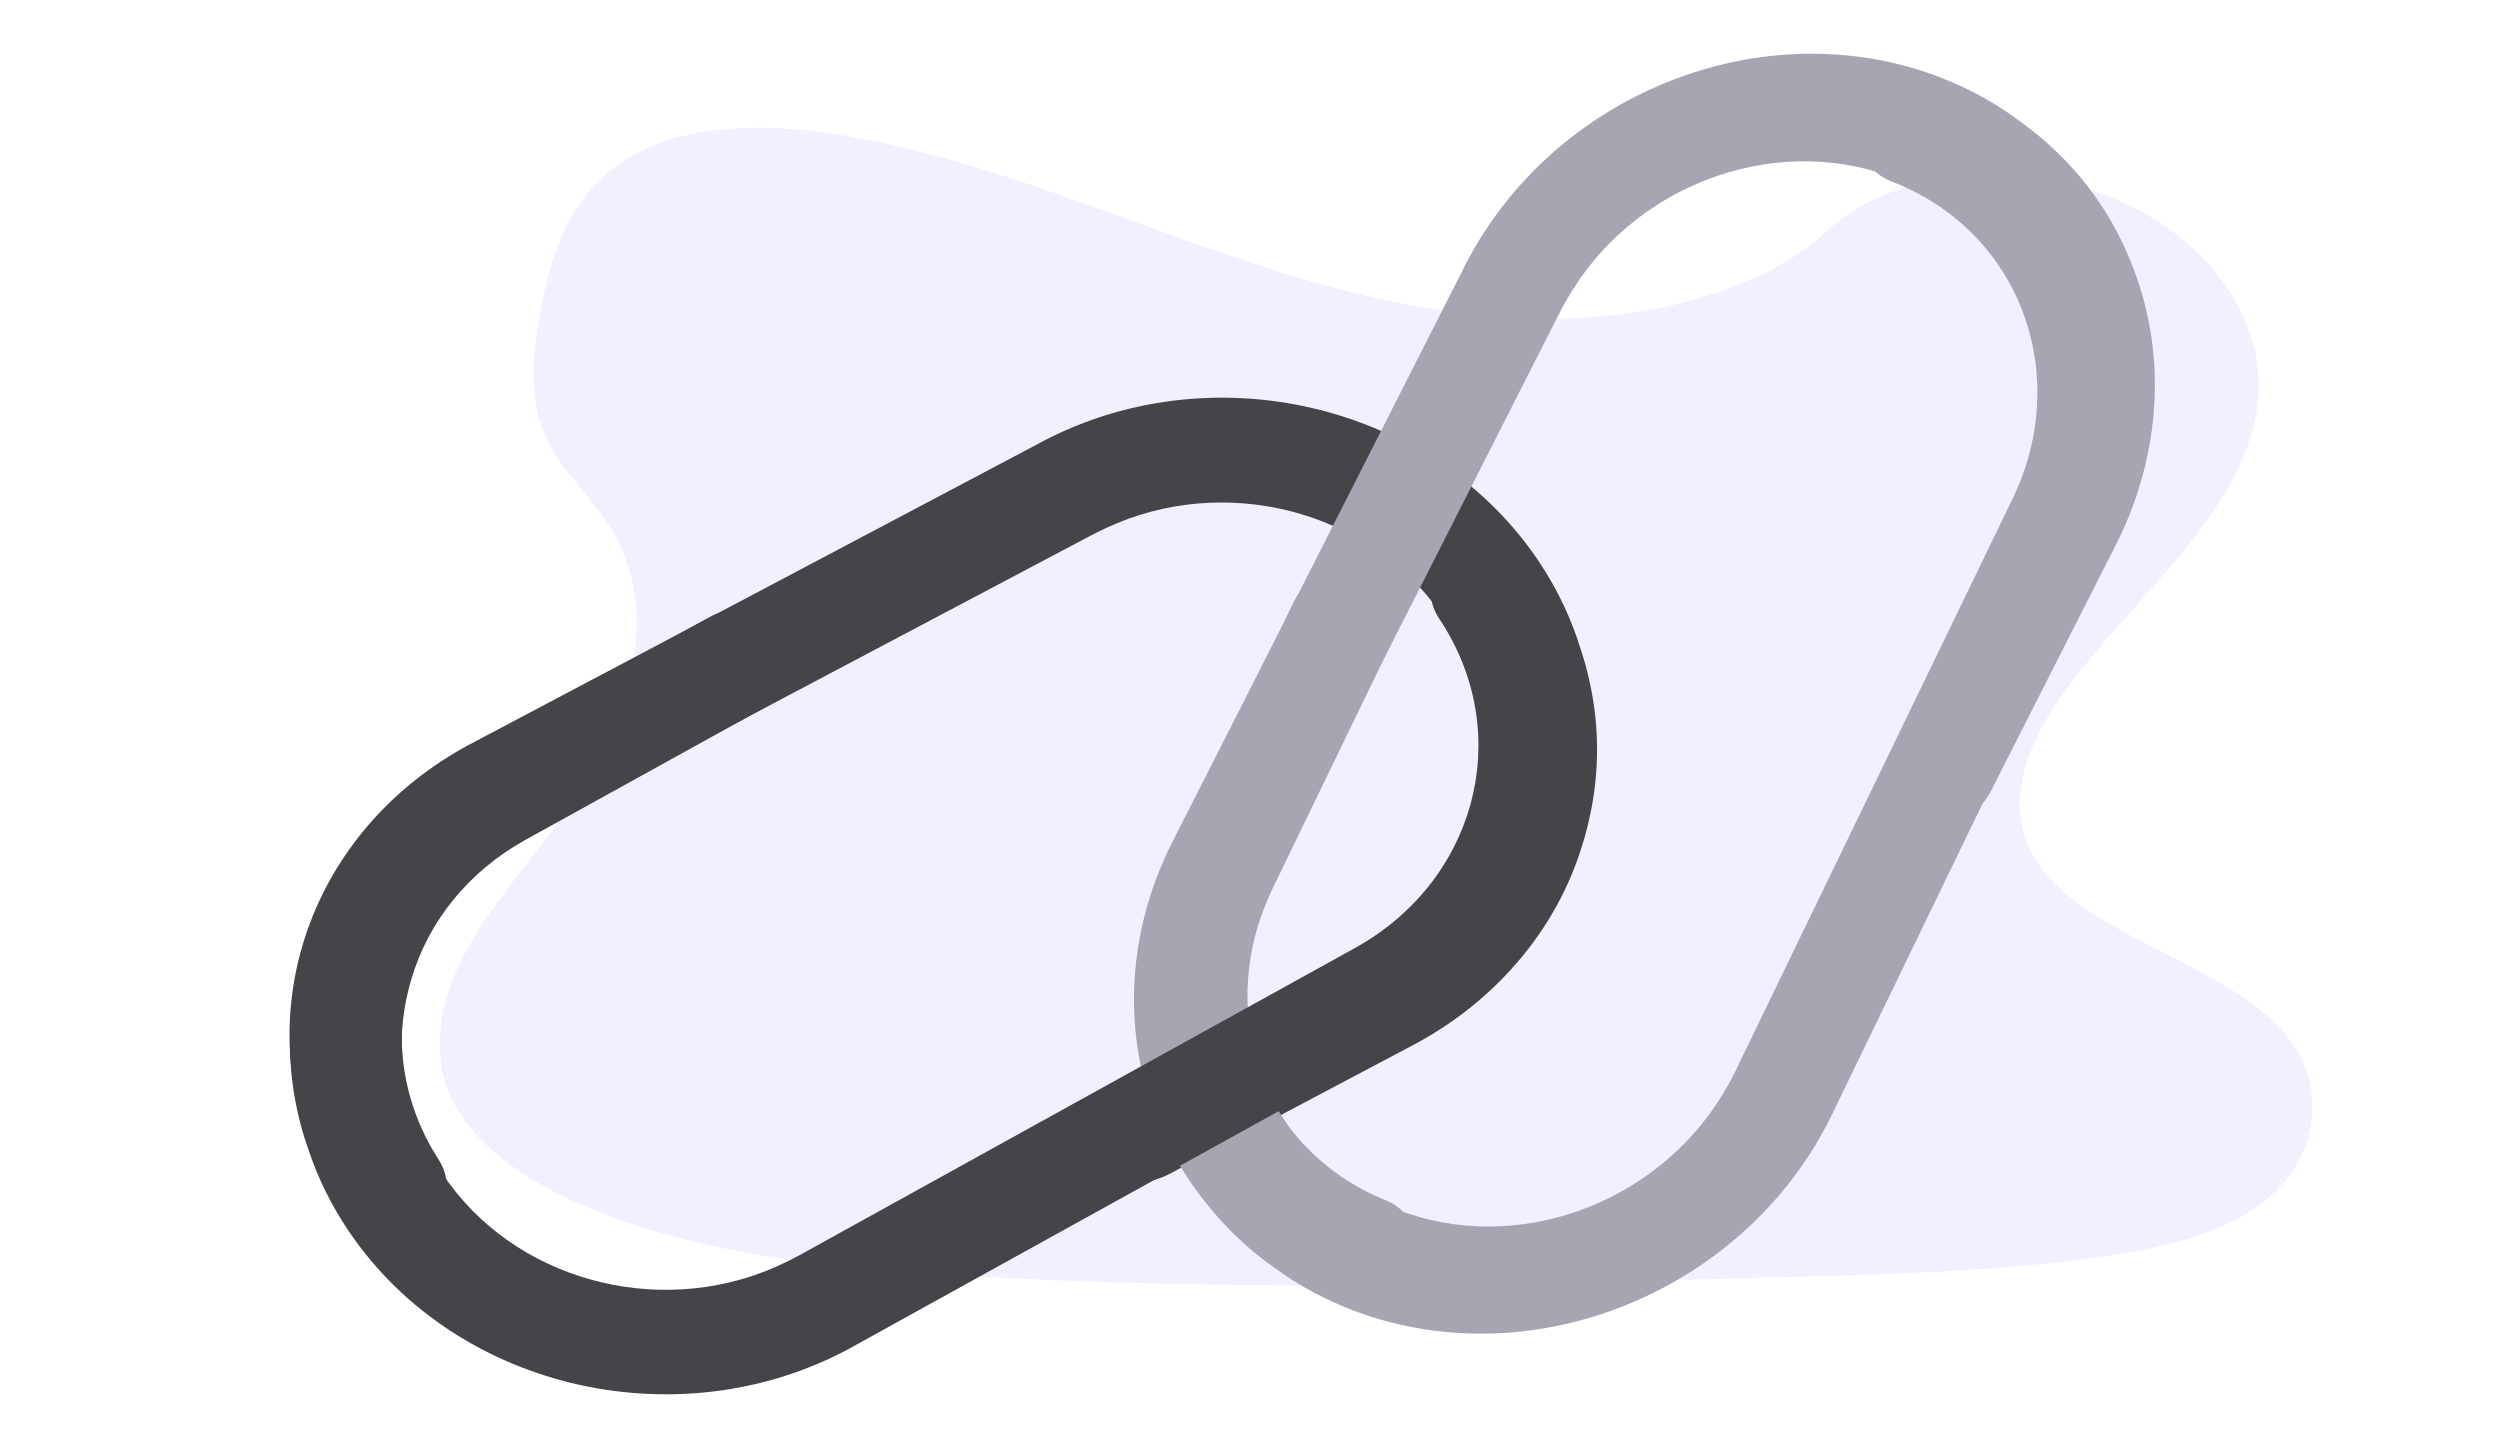
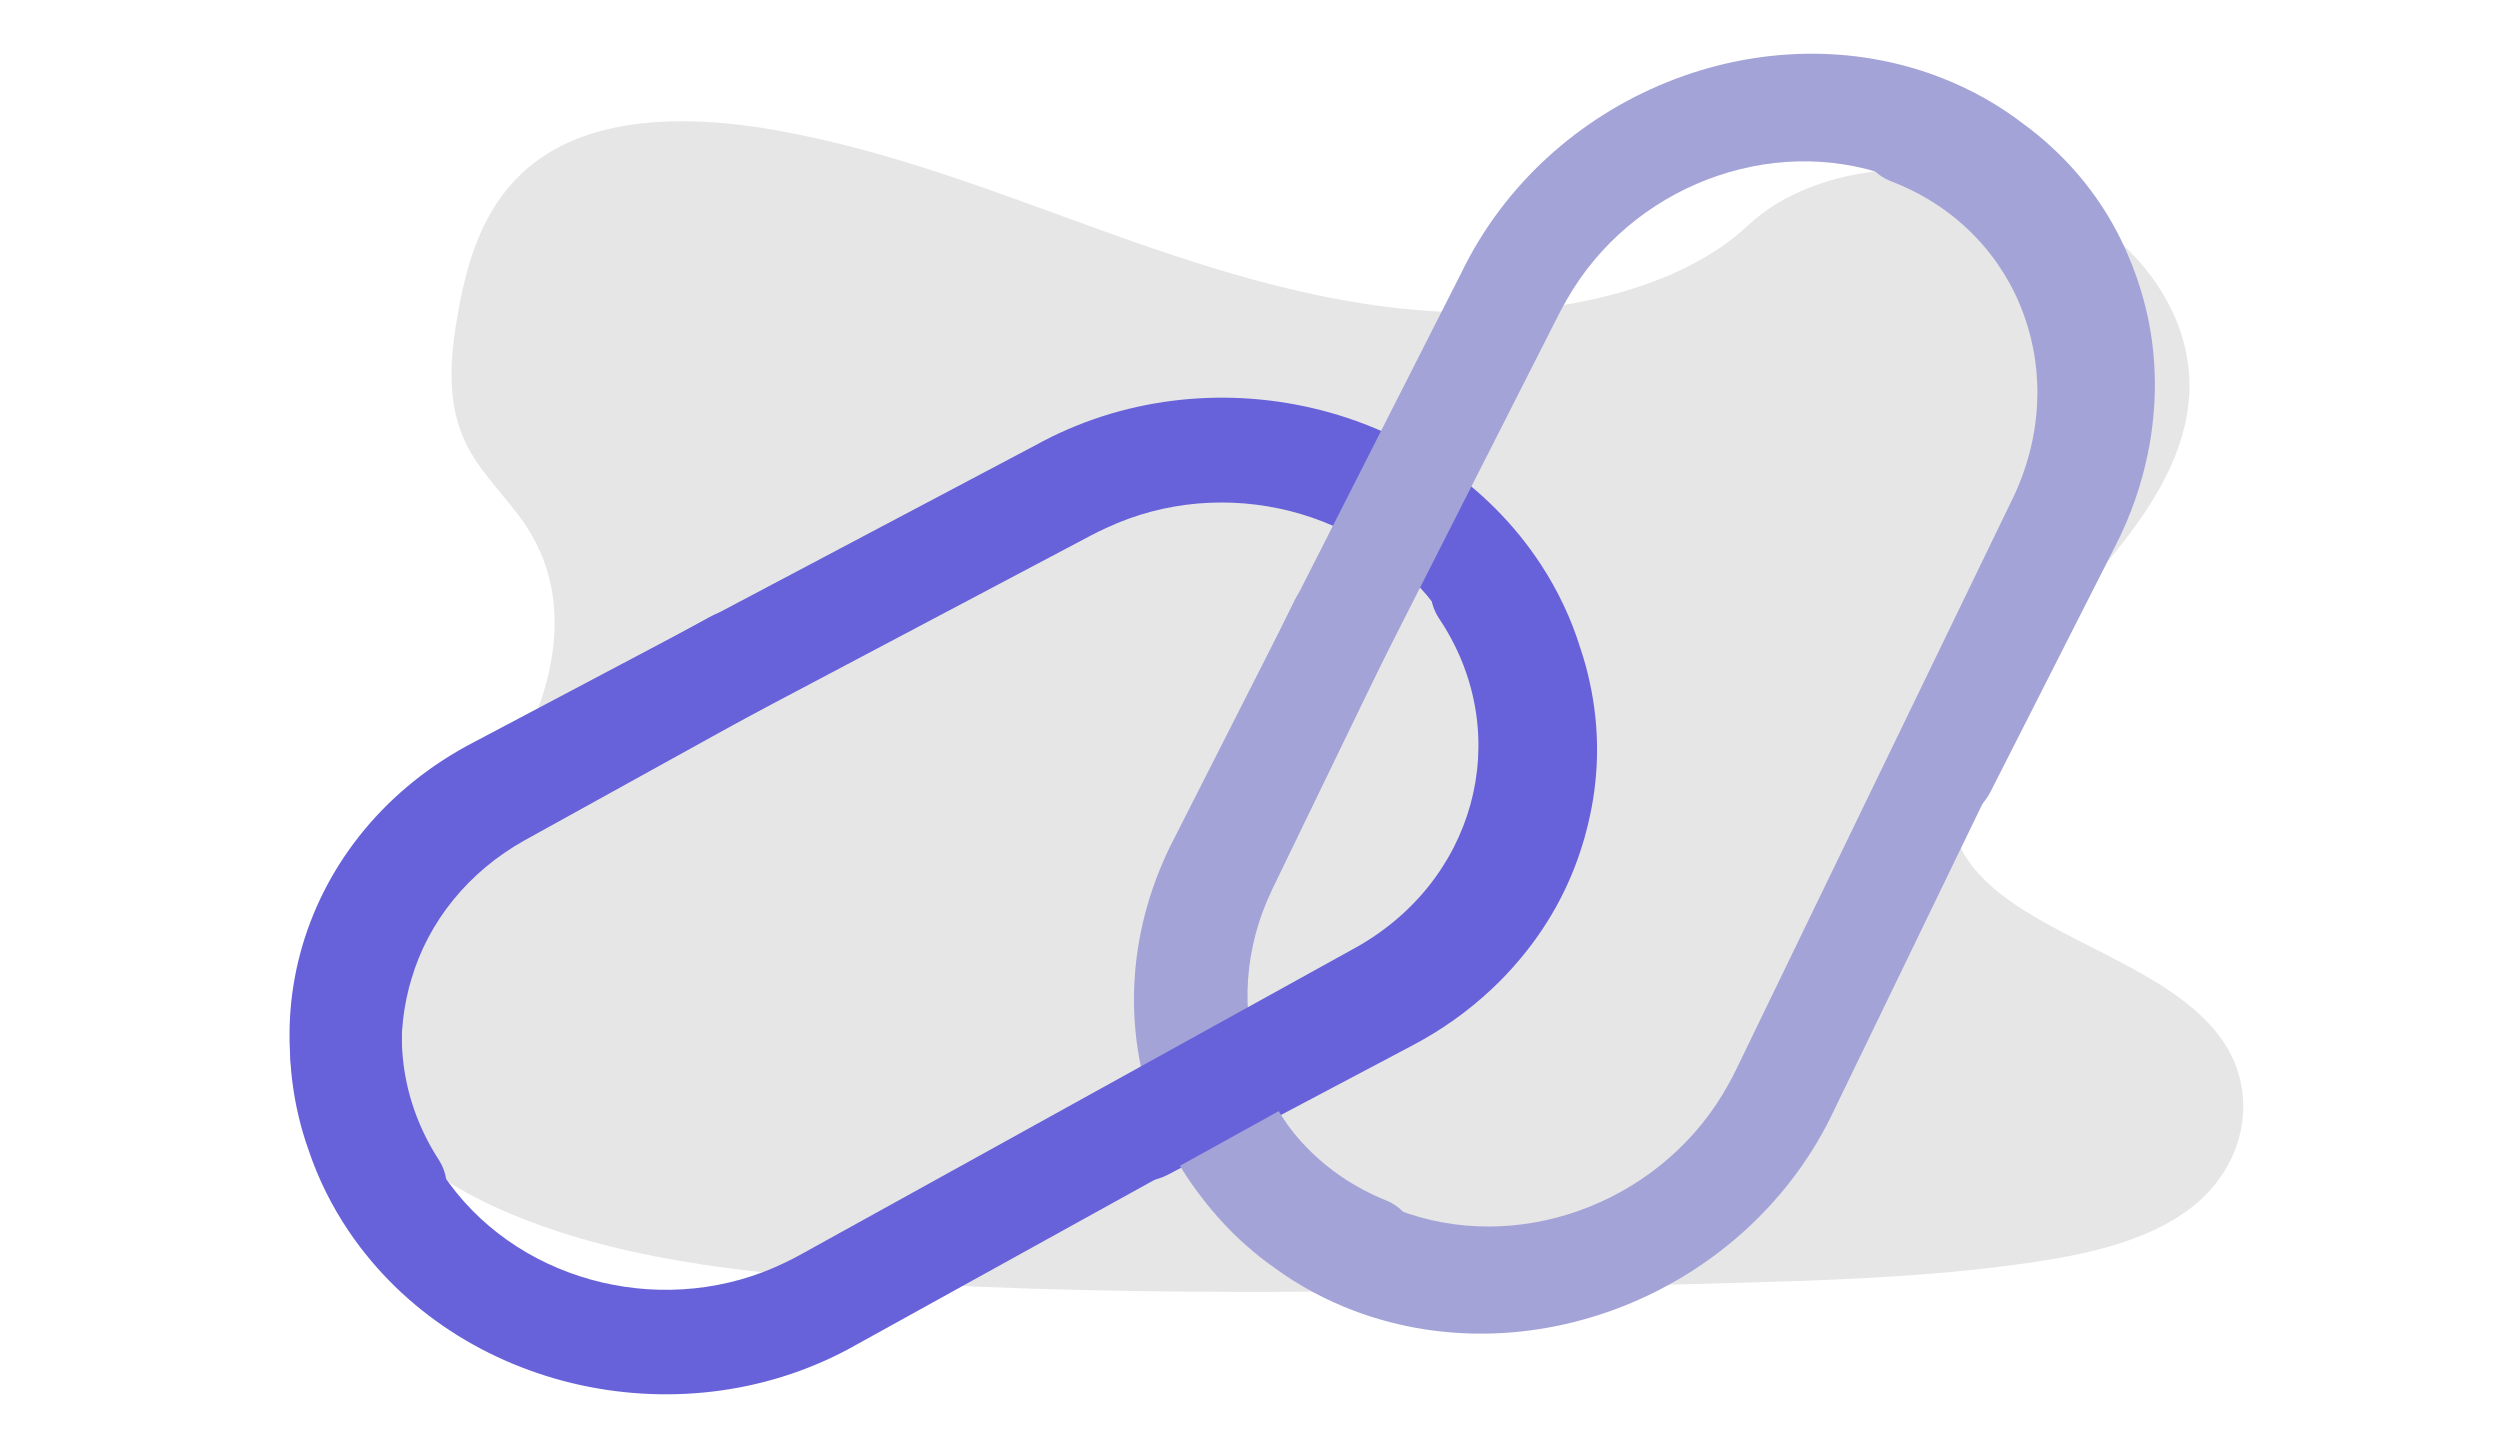
<svg xmlns="http://www.w3.org/2000/svg" version="1.1" id="Layer_1" x="0px" y="0px" width="959px" height="554.5px" viewBox="0 0 959 554.5" enable-background="new 0 0 959 554.5" xml:space="preserve">
  <g>
    <rect id="canvas_background" x="-94.983" y="-33.963" fill="none" width="1138.803" height="659.463" />
  </g>
  <g>
-     <path id="svg_53" opacity="0.1" fill="#6C63FF" enable-background="new    " d="M586.022,122.222   c-46.05-1.51-89.909-15.241-131.761-30.232C412.411,76.998,370.9,60.317,325.954,52.359c-28.909-5.12-61.974-5.843-85.262,8.472   c-22.419,13.801-29.663,37.56-33.555,59.63c-2.932,16.601-4.652,34.071,3.373,49.615c5.578,10.791,15.469,19.86,22.313,30.199   c23.814,35.965,6.98,80.313-18.819,115.429c-12.097,16.478-26.148,32.205-35.49,49.725c-9.343,17.524-13.66,37.63-5.485,55.518   c8.096,17.744,27.401,31.048,48.312,40.415c42.471,19.018,92.497,24.469,141.315,27.553c108.029,6.824,216.631,3.867,324.944,0.91   c40.088-1.097,80.342-2.208,119.776-7.932c21.899-3.181,44.506-8.229,60.407-20.408c20.179-15.466,25.182-41.656,11.655-61.045   c-22.684-32.523-85.382-40.604-101.257-75.516c-8.725-19.208,0.232-40.613,12.922-58.434   c27.208-38.224,72.809-71.762,75.209-115.461c1.649-30.009-20.273-60.065-54.172-74.269   c-35.523-14.886-84.795-13.012-110.994,11.627C674.122,113.731,626.684,123.49,586.022,122.222L586.022,122.222z" />
+     <path id="svg_53" opacity="0.1" stroke="#000000" stroke-width="5" stroke-miterlimit="10" enable-background="new    " d="   M557.022,122.222c-46.05-1.51-89.909-15.241-131.761-30.232C383.411,76.998,341.9,60.317,296.954,52.359   c-28.909-5.12-61.974-5.843-85.262,8.472c-22.419,13.801-29.663,37.56-33.555,59.63c-2.933,16.601-4.652,34.071,3.373,49.615   c5.577,10.791,15.469,19.86,22.313,30.199c23.814,35.965,6.98,80.313-18.819,115.429c-12.097,16.478-26.147,32.205-35.489,49.725   c-9.344,17.524-13.66,37.63-5.485,55.519c8.096,17.744,27.401,31.048,48.313,40.415c42.471,19.018,92.497,24.469,141.314,27.553   c108.029,6.824,216.631,3.867,324.944,0.91c40.088-1.098,80.342-2.208,119.776-7.932c21.898-3.182,44.506-8.229,60.406-20.408   c20.18-15.467,25.183-41.656,11.655-61.046c-22.685-32.522-85.382-40.604-101.257-75.516c-8.725-19.208,0.231-40.613,12.922-58.434   c27.208-38.224,72.809-71.762,75.209-115.461c1.648-30.009-20.273-60.065-54.172-74.269   c-35.523-14.886-84.795-13.012-110.994,11.627C645.123,113.731,597.684,123.49,557.022,122.222L557.022,122.222z" />
    <path id="svg_2" fill="#6C63FF" d="M-312.858-271.179" />
-     <path id="svg_4" fill="#444449" d="M607.872,321.186c-0.27,0.941-0.552,1.878-0.846,2.813c-5.03,16.59-13.612,32.035-25.241,45.427   c-2.965,3.446-6.122,6.742-9.468,9.875c-9.062,8.551-19.368,15.89-30.64,21.8l-93.518,49.448   c-10.205,5.396-23.317,2.061-29.29-7.448c-5.97-9.51-2.536-21.592,7.669-26.99l93.517-49.445c0.279-0.146,0.558-0.296,0.823-0.445   c21.755-11.53,37.764-30.424,44.708-52.758c0.307-0.932,0.585-1.868,0.858-2.812c0.821-2.901,1.49-5.813,2.007-8.739   c3.841-21.193-0.573-43.061-12.459-61.726c-1.09-1.736-2.222-3.432-3.431-5.074c-27.761-39.589-83.173-53.681-128.175-32.595   c-1.915,0.852-3.792,1.78-5.659,2.765L204.375,318.619c-47.533,24.252-64.297,79.807-37.442,124.082   c0.488,0.806,0.991,1.606,1.505,2.396c5.97,9.512,2.537,21.594-7.669,26.992c-10.204,5.393-23.318,2.059-29.289-7.448   c-40.345-62.092-19.047-142.011,47.575-178.502c1.22-0.671,2.456-1.32,3.699-1.956l214.355-113.339   c66.433-36.767,153.23-16.375,193.869,45.545c6.646,10.124,11.788,21.015,15.287,32.375c1.463,4.339,2.666,8.743,3.608,13.195   c3.639,16.711,3.683,33.879,0.13,50.516C609.398,315.393,608.687,318.295,607.872,321.186L607.872,321.186L607.872,321.186z" />
+     <path id="svg_4" fill="#6762D9" d="M607.873,321.186c-0.271,0.941-0.553,1.879-0.847,2.813   c-5.03,16.59-13.612,32.035-25.241,45.427c-2.965,3.446-6.122,6.742-9.468,9.875c-9.062,8.551-19.368,15.891-30.64,21.801   l-93.519,49.447c-10.205,5.396-23.316,2.062-29.29-7.448c-5.97-9.51-2.536-21.592,7.669-26.989l93.518-49.445   c0.278-0.146,0.558-0.296,0.823-0.445c21.755-11.529,37.764-30.424,44.707-52.758c0.308-0.932,0.586-1.868,0.858-2.813   c0.821-2.9,1.49-5.813,2.007-8.738c3.842-21.193-0.572-43.061-12.459-61.726c-1.09-1.736-2.222-3.432-3.431-5.074   c-27.761-39.589-83.173-53.681-128.175-32.595c-1.915,0.852-3.792,1.78-5.659,2.765L204.375,318.619   c-47.532,24.252-64.297,79.807-37.441,124.082c0.487,0.806,0.99,1.605,1.505,2.396c5.97,9.513,2.537,21.594-7.669,26.992   c-10.204,5.393-23.318,2.059-29.289-7.448c-40.345-62.092-19.047-142.011,47.575-178.502c1.22-0.671,2.456-1.32,3.698-1.955   l214.355-113.34c66.434-36.767,153.23-16.375,193.869,45.545c6.646,10.124,11.788,21.015,15.287,32.375   c1.463,4.339,2.666,8.743,3.607,13.195c3.64,16.711,3.684,33.879,0.131,50.516C609.398,315.393,608.687,318.295,607.873,321.186   L607.873,321.186L607.873,321.186z" />
    <g id="svg_4_1_">
-       <path fill="#A6A6B2" d="M819.46,105.916c0.323,0.924,0.632,1.852,0.934,2.786c5.454,16.455,7.352,34.021,5.573,51.668    c-0.436,4.525-1.114,9.041-2.04,13.526c-2.47,12.212-6.66,24.152-12.462,35.48l-47.884,94.329    c-5.224,10.292-17.861,15.129-28.226,10.805c-10.359-4.326-14.523-16.176-9.299-26.472l47.886-94.325    c0.143-0.28,0.286-0.562,0.418-0.836c11.12-21.968,13.307-46.636,6.099-68.884c-0.287-0.94-0.6-1.866-0.921-2.793    c-1.001-2.844-2.132-5.608-3.401-8.298c-9.083-19.528-25.3-34.848-45.772-43.242c-1.892-0.789-3.794-1.523-5.729-2.168    c-45.51-16.334-98.906,4.11-123.512,47.289c-1.074,1.8-2.07,3.641-3.026,5.521L488.336,336.51    c-24.848,47.223-6.505,102.279,40.968,122.963c0.864,0.377,1.735,0.74,2.61,1.092c10.362,4.327,14.525,16.179,9.301,26.473    c-5.225,10.29-17.86,15.13-28.223,10.806c-68.768-27.46-97.454-105.036-64.073-173.266c0.612-1.251,1.246-2.495,1.896-3.732    l109.76-216.208c33.07-68.347,115.742-101.744,184.65-74.592c11.267,4.438,21.749,10.369,31.159,17.633    c3.697,2.701,7.219,5.604,10.558,8.699c12.611,11.556,22.546,25.555,29.237,41.196    C817.366,100.303,818.459,103.085,819.46,105.916L819.46,105.916L819.46,105.916z" />
+       <path fill="#A3A3D8" d="M819.461,105.916c0.322,0.924,0.632,1.852,0.934,2.786c5.454,16.455,7.352,34.021,5.573,51.668    c-0.437,4.525-1.114,9.041-2.04,13.526c-2.471,12.212-6.66,24.152-12.462,35.48l-47.884,94.329    c-5.225,10.292-17.861,15.129-28.227,10.805c-10.359-4.326-14.523-16.176-9.299-26.472l47.886-94.325    c0.144-0.28,0.286-0.562,0.418-0.836c11.12-21.968,13.308-46.636,6.1-68.884c-0.287-0.94-0.601-1.866-0.921-2.793    c-1.002-2.844-2.133-5.608-3.401-8.298c-9.083-19.528-25.3-34.848-45.772-43.242c-1.892-0.789-3.794-1.523-5.729-2.168    c-45.51-16.334-98.906,4.11-123.512,47.289c-1.074,1.8-2.07,3.641-3.026,5.521L488.336,336.51    c-24.848,47.223-6.504,102.279,40.969,122.963c0.863,0.378,1.734,0.74,2.609,1.093c10.362,4.326,14.525,16.179,9.302,26.473    c-5.226,10.29-17.86,15.13-28.224,10.806c-68.768-27.46-97.454-105.035-64.072-173.266c0.611-1.251,1.246-2.495,1.896-3.732    l109.76-216.208c33.07-68.347,115.742-101.744,184.65-74.592c11.267,4.438,21.749,10.369,31.159,17.633    c3.697,2.701,7.219,5.604,10.558,8.699c12.611,11.556,22.546,25.555,29.237,41.196    C817.366,100.303,818.459,103.085,819.461,105.916L819.461,105.916L819.461,105.916z" />
    </g>
    <g id="svg_20_1_">
-       <path fill="#A6A6B2" d="M444.566,428.959c-0.345-0.916-0.674-1.834-0.992-2.765c-5.78-16.328-8.032-33.833-6.62-51.485    c0.344-4.525,0.935-9.047,1.771-13.543c2.23-12.237,6.188-24.236,11.762-35.656l46.041-95.076    c5.023-10.374,17.579-15.442,28.037-11.314c10.462,4.125,14.869,15.88,9.843,26.257l-46.041,95.073    c-0.137,0.283-0.274,0.568-0.398,0.844c-10.661,22.148-12.353,46.807-4.723,68.891c0.305,0.935,0.636,1.855,0.979,2.773    c1.059,2.821,2.248,5.562,3.567,8.221c9.514,19.315,26.05,34.3,46.699,42.323c1.913,0.755,3.833,1.447,5.78,2.061    c45.896,15.306,98.836-6.061,122.699-49.519c1.042-1.817,2.007-3.674,2.924-5.569l105.533-217.922    c23.843-47.844,4.108-102.571-44.075-122.245c-0.681-0.278-1.362-0.549-2.052-0.812c-10.462-4.124-14.866-15.881-9.844-26.256    c5.027-10.376,17.579-15.441,28.037-11.315c69.521,26.458,99.624,103.748,67.237,172.633c-0.463,0.983-0.937,1.961-1.421,2.931    L703.775,425.413c-32.14,68.978-114.638,103.642-184.267,77.433c-11.018-4.147-21.325-9.707-30.647-16.539    c-3.751-2.629-7.341-5.465-10.746-8.487c-12.848-11.311-23.072-25.102-30.099-40.587    C446.774,434.523,445.624,431.771,444.566,428.959L444.566,428.959L444.566,428.959L444.566,428.959z" />
+       <path fill="#A3A3D8" d="M444.566,428.959c-0.345-0.916-0.674-1.834-0.992-2.765c-5.779-16.328-8.031-33.833-6.62-51.485    c0.345-4.525,0.936-9.047,1.771-13.543c2.229-12.237,6.188-24.236,11.762-35.656l46.041-95.076    c5.023-10.374,17.579-15.442,28.037-11.314c10.462,4.125,14.869,15.88,9.843,26.257l-46.041,95.073    c-0.137,0.282-0.273,0.567-0.397,0.844c-10.661,22.147-12.354,46.808-4.724,68.892c0.306,0.935,0.637,1.854,0.979,2.772    c1.059,2.821,2.248,5.562,3.567,8.221c9.514,19.315,26.05,34.301,46.698,42.323c1.913,0.755,3.833,1.447,5.78,2.062    c45.896,15.306,98.836-6.062,122.699-49.52c1.042-1.817,2.007-3.674,2.924-5.569l105.533-217.922    c23.843-47.844,4.107-102.571-44.075-122.245c-0.681-0.278-1.362-0.549-2.052-0.812c-10.462-4.124-14.866-15.881-9.844-26.256    c5.026-10.376,17.578-15.441,28.036-11.315c69.521,26.458,99.624,103.748,67.237,172.633c-0.463,0.983-0.938,1.961-1.421,2.931    L703.775,425.413c-32.14,68.978-114.638,103.642-184.267,77.433c-11.019-4.146-21.325-9.707-30.647-16.539    c-3.751-2.629-7.341-5.465-10.746-8.486c-12.848-11.312-23.071-25.103-30.099-40.587    C446.774,434.522,445.625,431.771,444.566,428.959L444.566,428.959L444.566,428.959L444.566,428.959z" />
    </g>
-     <path id="svg_20" fill="#444449" d="M115.301,368.907c0.248-0.947,0.51-1.89,0.785-2.833c4.694-16.672,12.95-32.271,24.281-45.88   c2.892-3.497,5.982-6.85,9.257-10.042c8.879-8.711,19.033-16.231,30.172-22.35l92.444-51.121   c10.086-5.579,23.264-2.479,29.429,6.925c6.168,9.404,2.989,21.548-7.1,27.127l-92.442,51.122   c-0.278,0.152-0.553,0.303-0.814,0.458c-21.481,11.947-37.083,31.116-43.586,53.559c-0.289,0.939-0.549,1.883-0.798,2.831   c-0.763,2.916-1.371,5.84-1.826,8.773c-3.368,21.266,1.5,43.044,13.744,61.507c1.128,1.721,2.295,3.396,3.536,5.017   c28.668,38.973,84.238,52.046,128.8,30.305c1.896-0.886,3.754-1.848,5.599-2.865l211.888-117.176   c47.068-25.337,62.506-81.428,34.489-125.288c-0.398-0.618-0.799-1.232-1.208-1.845c-6.167-9.401-2.988-21.547,7.1-27.127   c10.089-5.578,23.267-2.477,29.431,6.925c41.538,61.706,21.558,142.21-44.627,179.811c-0.942,0.536-1.896,1.062-2.85,1.575   L329.113,515.491c-66.034,37.816-153.425,18.563-195.194-43.006c-6.609-9.74-11.821-20.228-15.5-31.185   c-1.55-4.312-2.846-8.697-3.884-13.132c-3.973-16.648-4.375-33.813-1.184-50.517C113.896,374.727,114.547,371.81,115.301,368.907   L115.301,368.907L115.301,368.907L115.301,368.907z" />
+     <path id="svg_20" fill="#6762D9" d="M115.302,368.907c0.247-0.947,0.51-1.89,0.784-2.833c4.694-16.672,12.95-32.271,24.281-45.881   c2.893-3.496,5.982-6.85,9.257-10.041c8.879-8.711,19.033-16.231,30.172-22.351l92.444-51.121   c10.086-5.579,23.264-2.479,29.43,6.925c6.168,9.404,2.988,21.548-7.101,27.127l-92.442,51.123   c-0.277,0.151-0.553,0.303-0.813,0.457c-21.481,11.947-37.083,31.116-43.586,53.56c-0.289,0.938-0.549,1.883-0.798,2.831   c-0.764,2.916-1.371,5.84-1.826,8.773c-3.368,21.266,1.5,43.044,13.744,61.507c1.128,1.721,2.295,3.396,3.536,5.017   c28.668,38.973,84.237,52.046,128.8,30.305c1.896-0.886,3.754-1.848,5.599-2.864L518.67,364.264   c47.068-25.337,62.507-81.428,34.489-125.288c-0.397-0.618-0.799-1.232-1.208-1.845c-6.167-9.401-2.987-21.547,7.101-27.127   c10.089-5.578,23.267-2.477,29.431,6.925c41.538,61.706,21.558,142.21-44.627,179.812c-0.942,0.535-1.896,1.062-2.85,1.574   L329.113,515.491c-66.034,37.815-153.425,18.563-195.194-43.006c-6.608-9.74-11.82-20.229-15.5-31.186   c-1.55-4.312-2.846-8.697-3.884-13.132c-3.973-16.648-4.375-33.813-1.184-50.518C113.896,374.727,114.547,371.811,115.302,368.907   L115.302,368.907L115.302,368.907L115.302,368.907z" />
  </g>
</svg>
